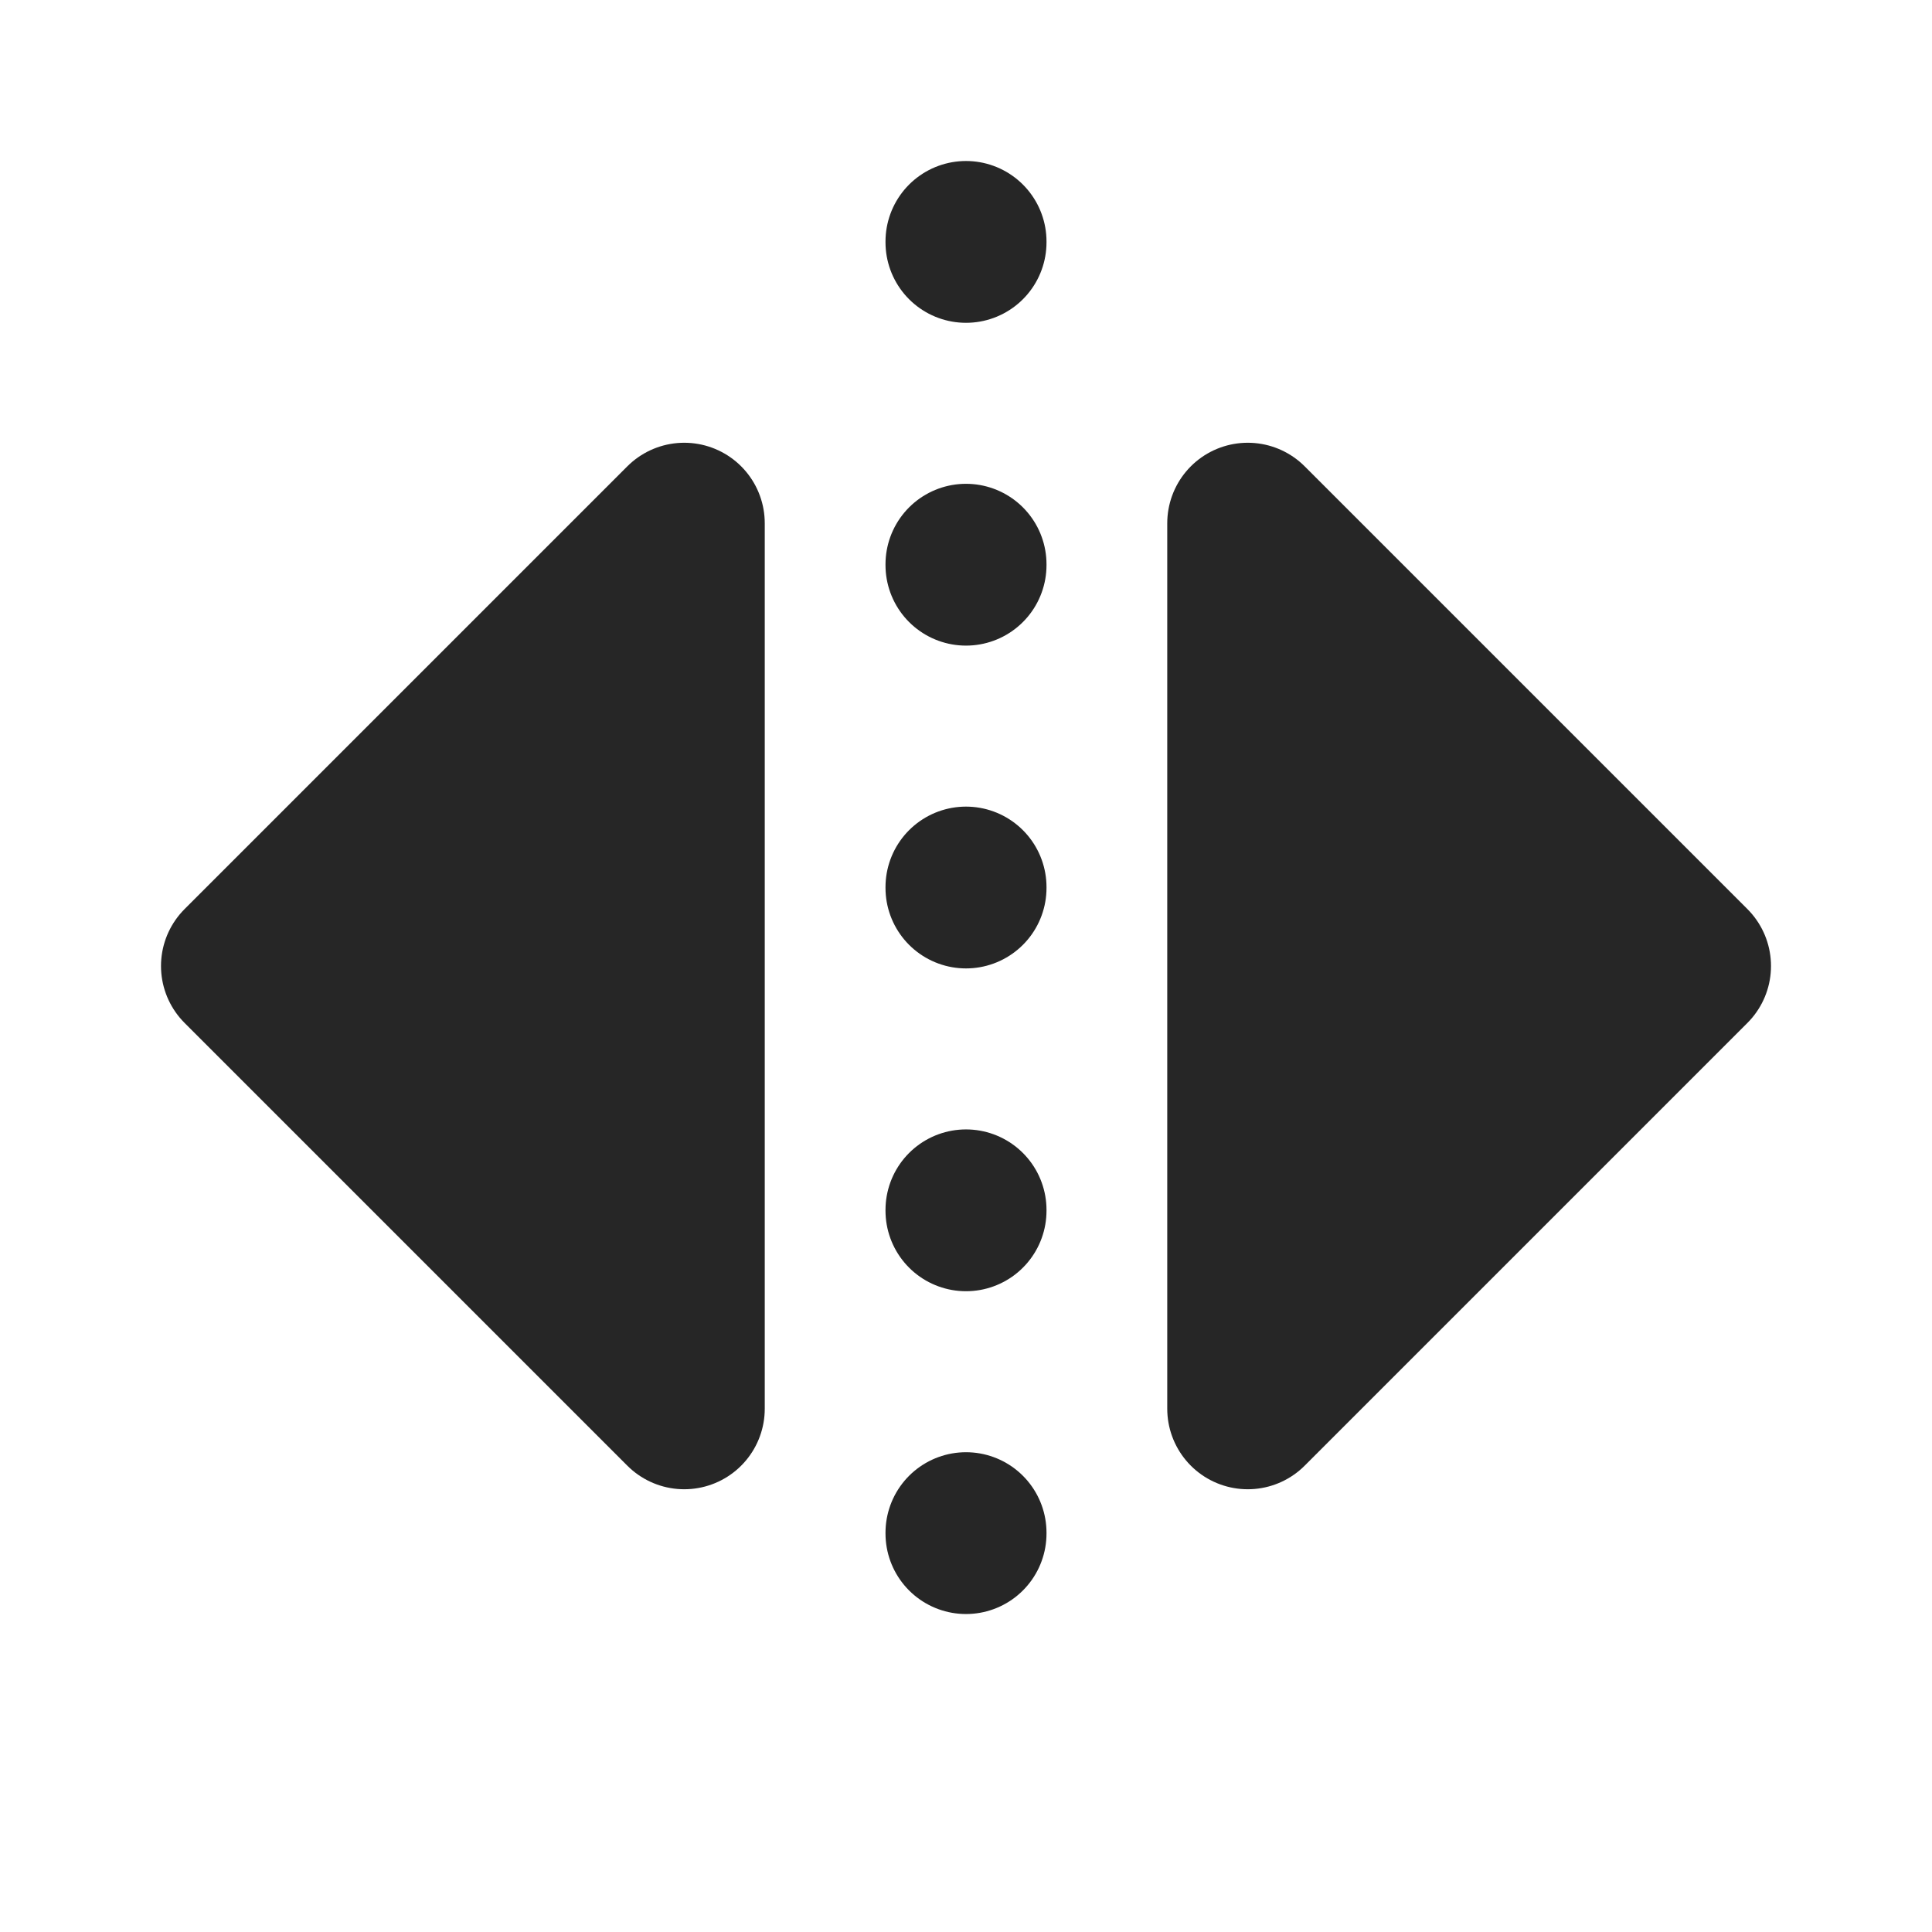
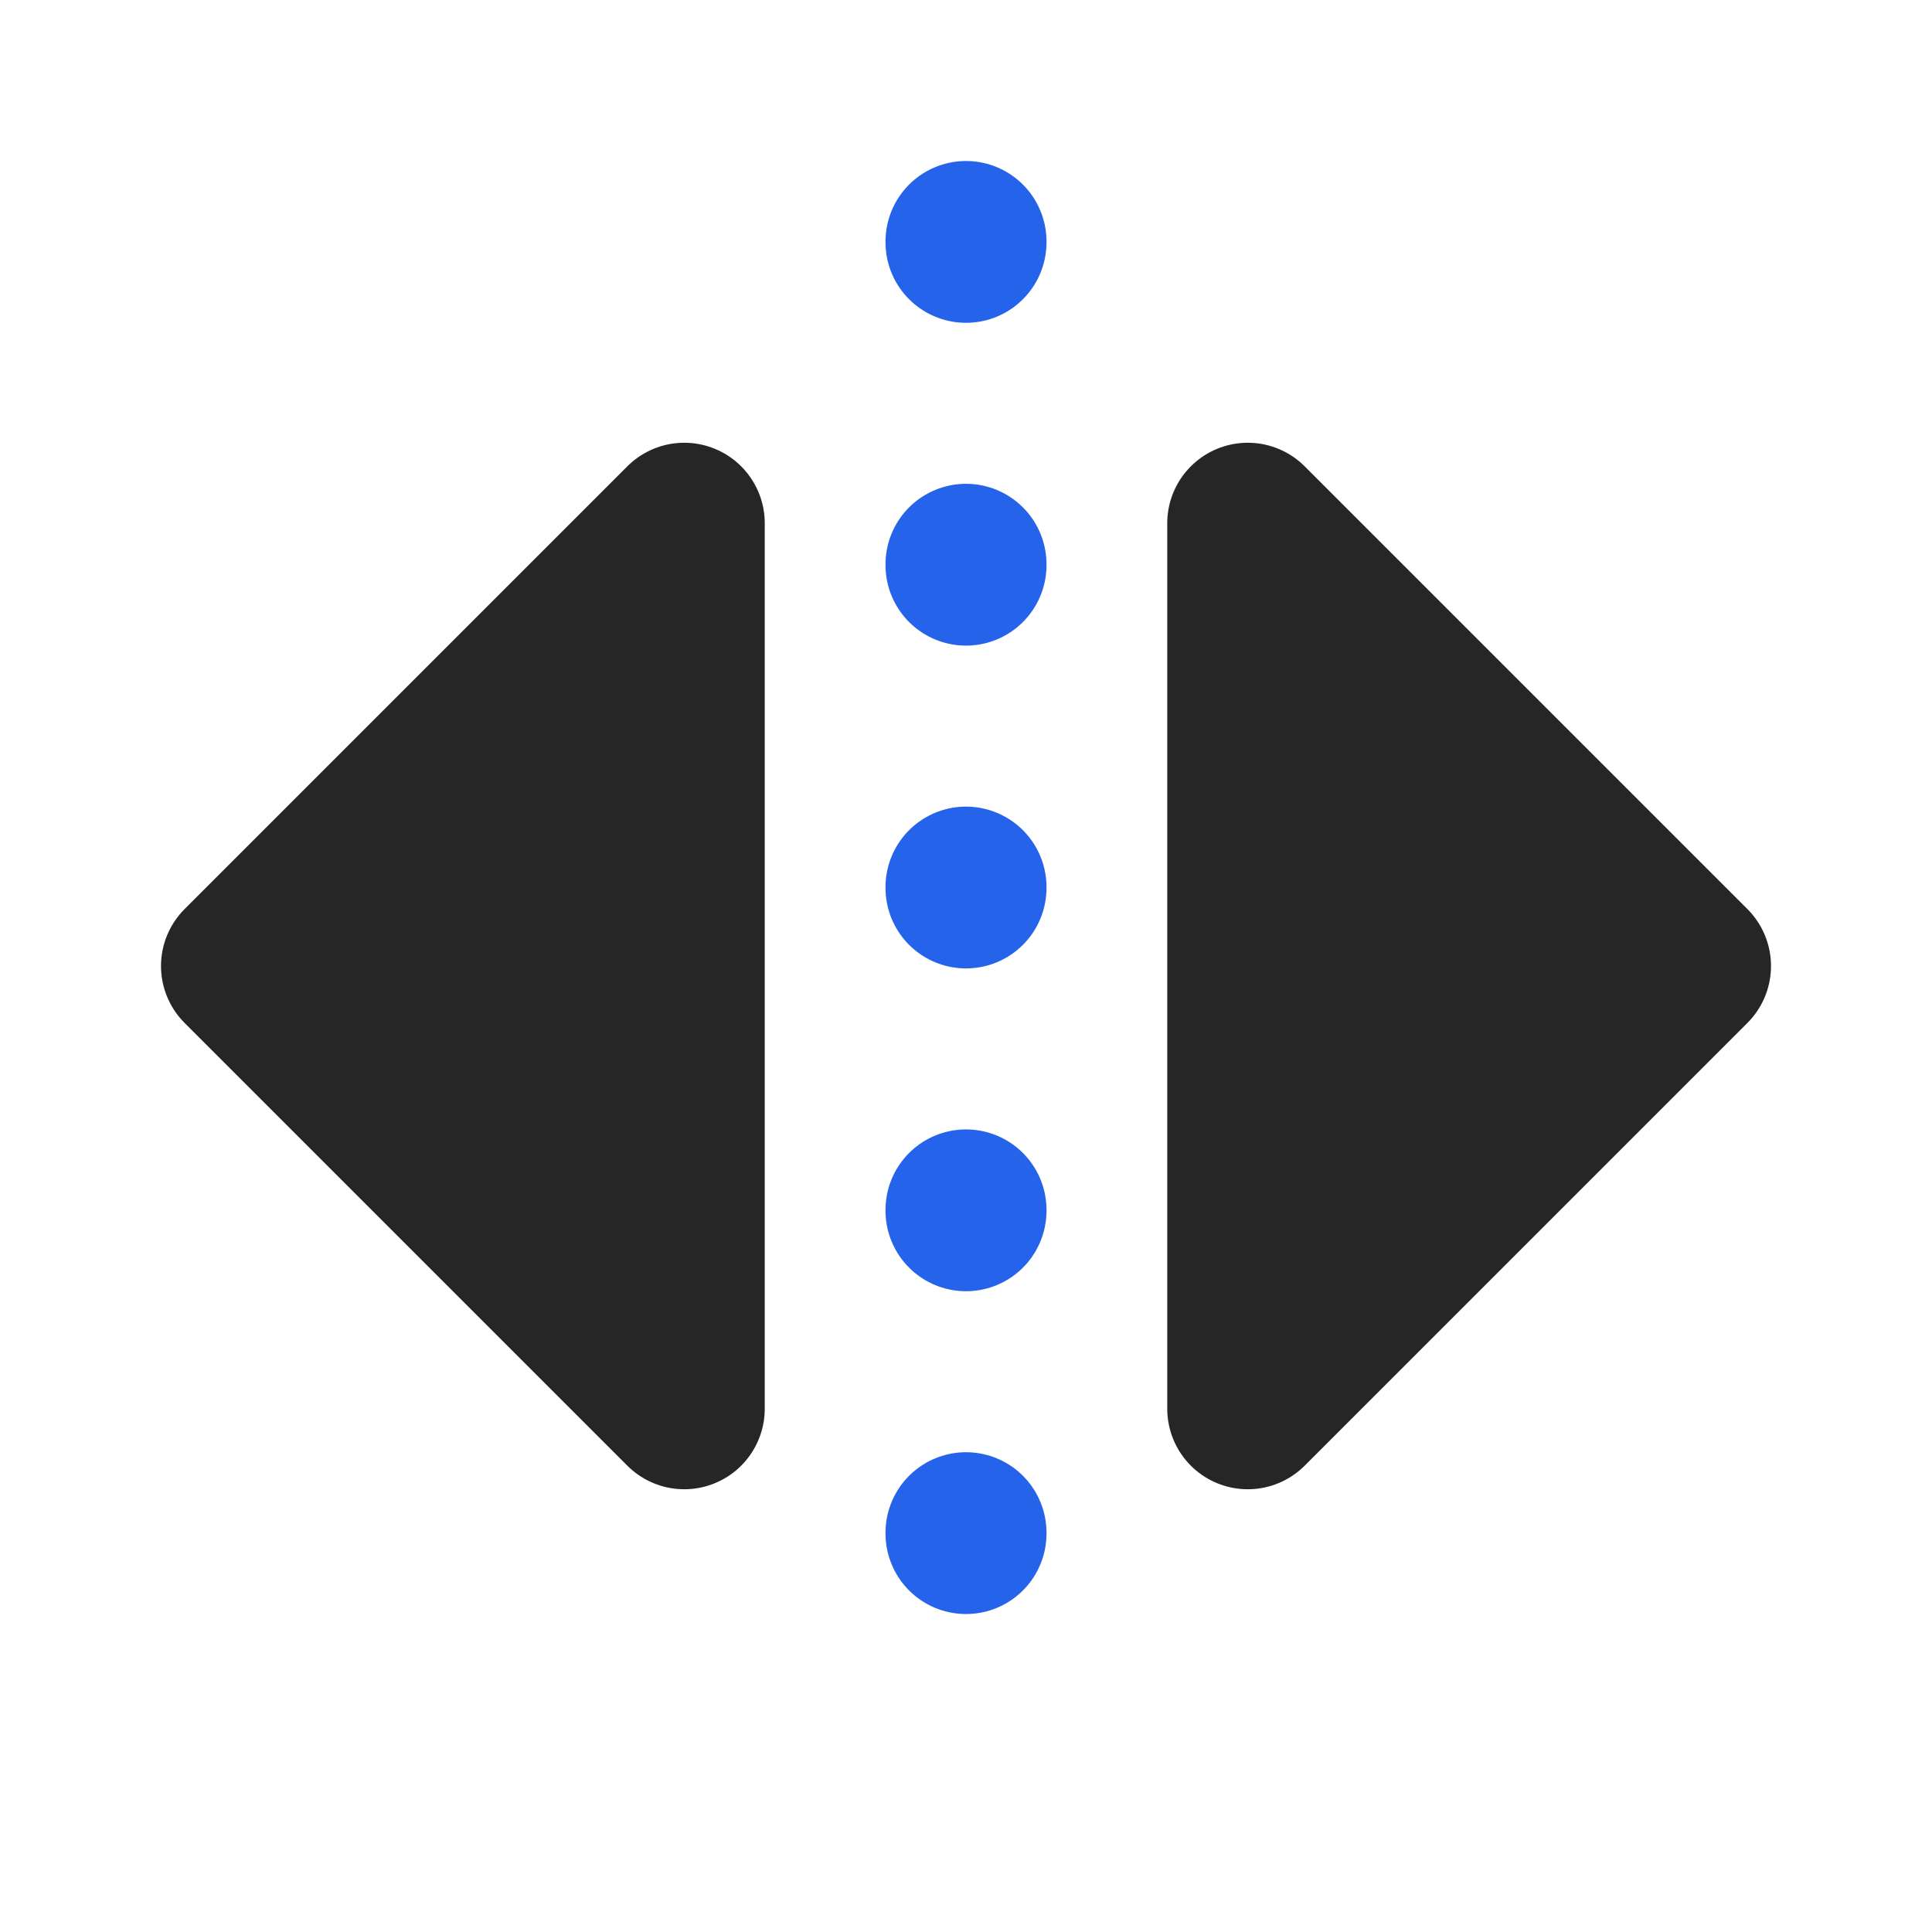
<svg xmlns="http://www.w3.org/2000/svg" viewBox="0 0 24 24" width="24" height="24" fill="none" stroke="#262626" stroke-width="2" stroke-linejoin="round" stroke-linecap="round">
-   <line x1="12" y1="3" x2="12" y2="21" stroke-dasharray="0.01 4" />
+   <line x1="12" y1="3" x2="12" y2="21" stroke-dasharray="0.01 4" stroke="#2563eb" />
  <polygon points="8.5,6.5 8.5,17.5 3,12" fill="#262626" />
  <polygon points="15.5,6.5 15.5,17.5 21,12" fill="#262626" />
</svg>
